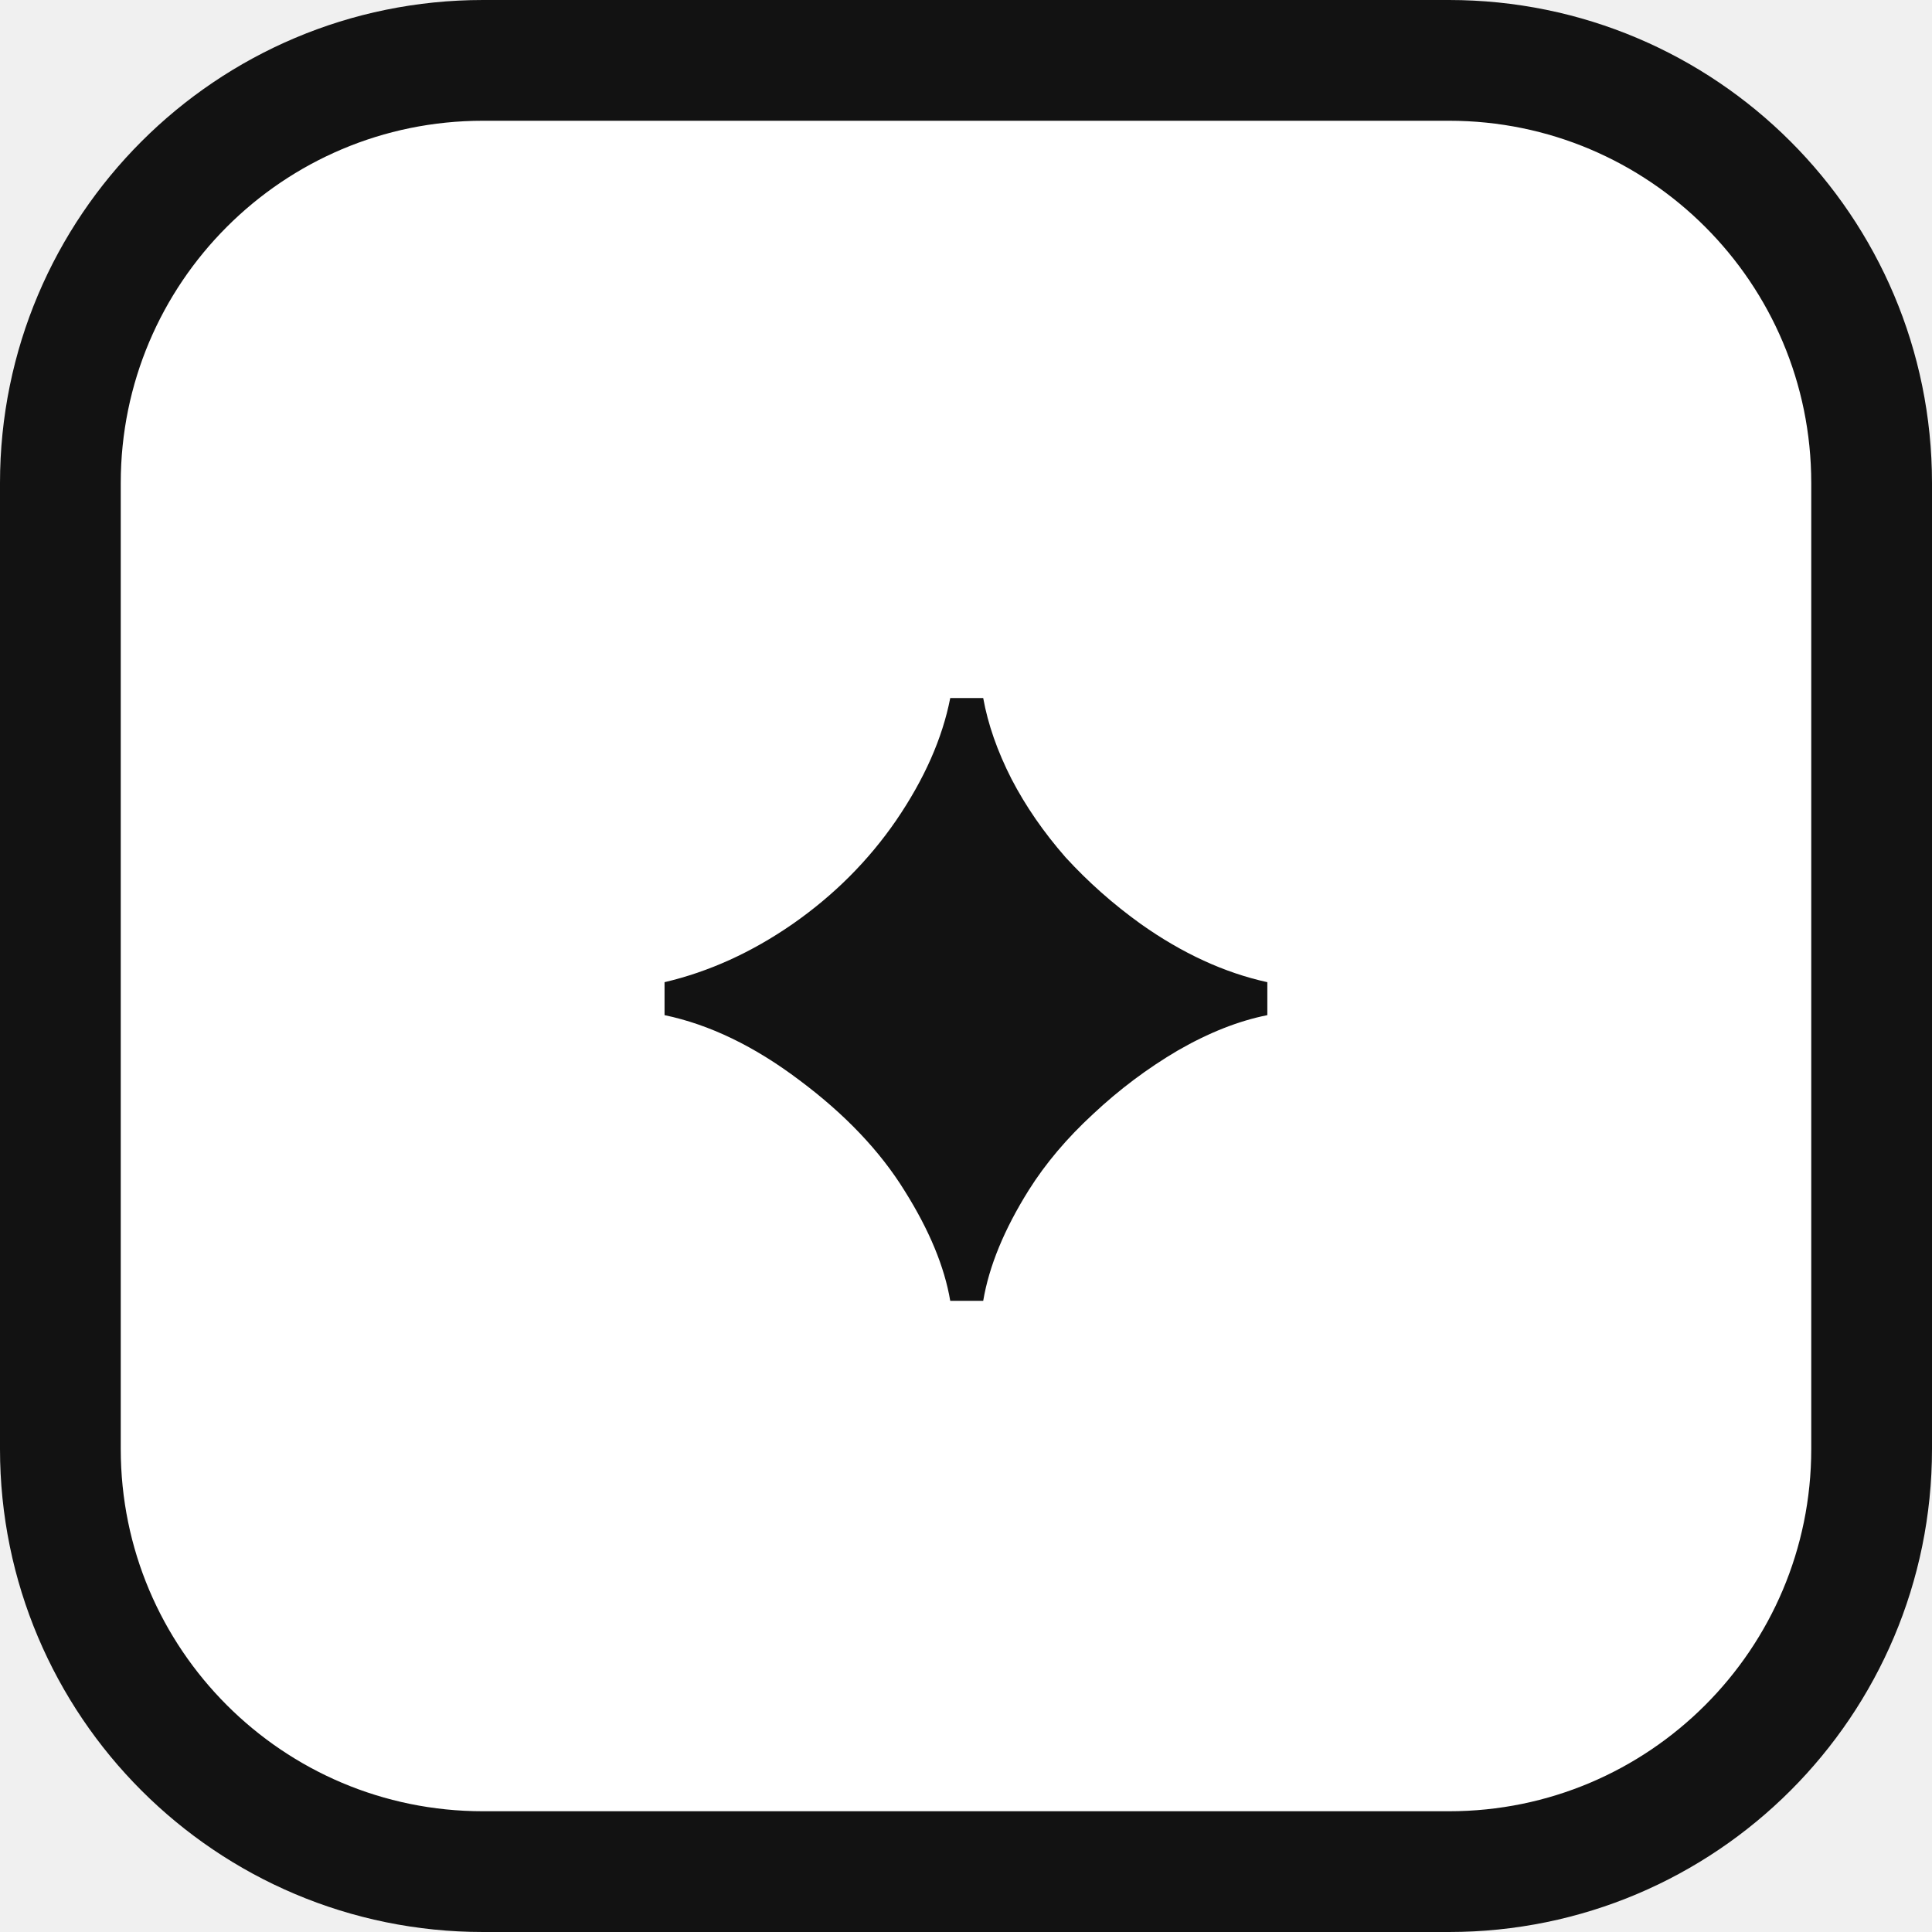
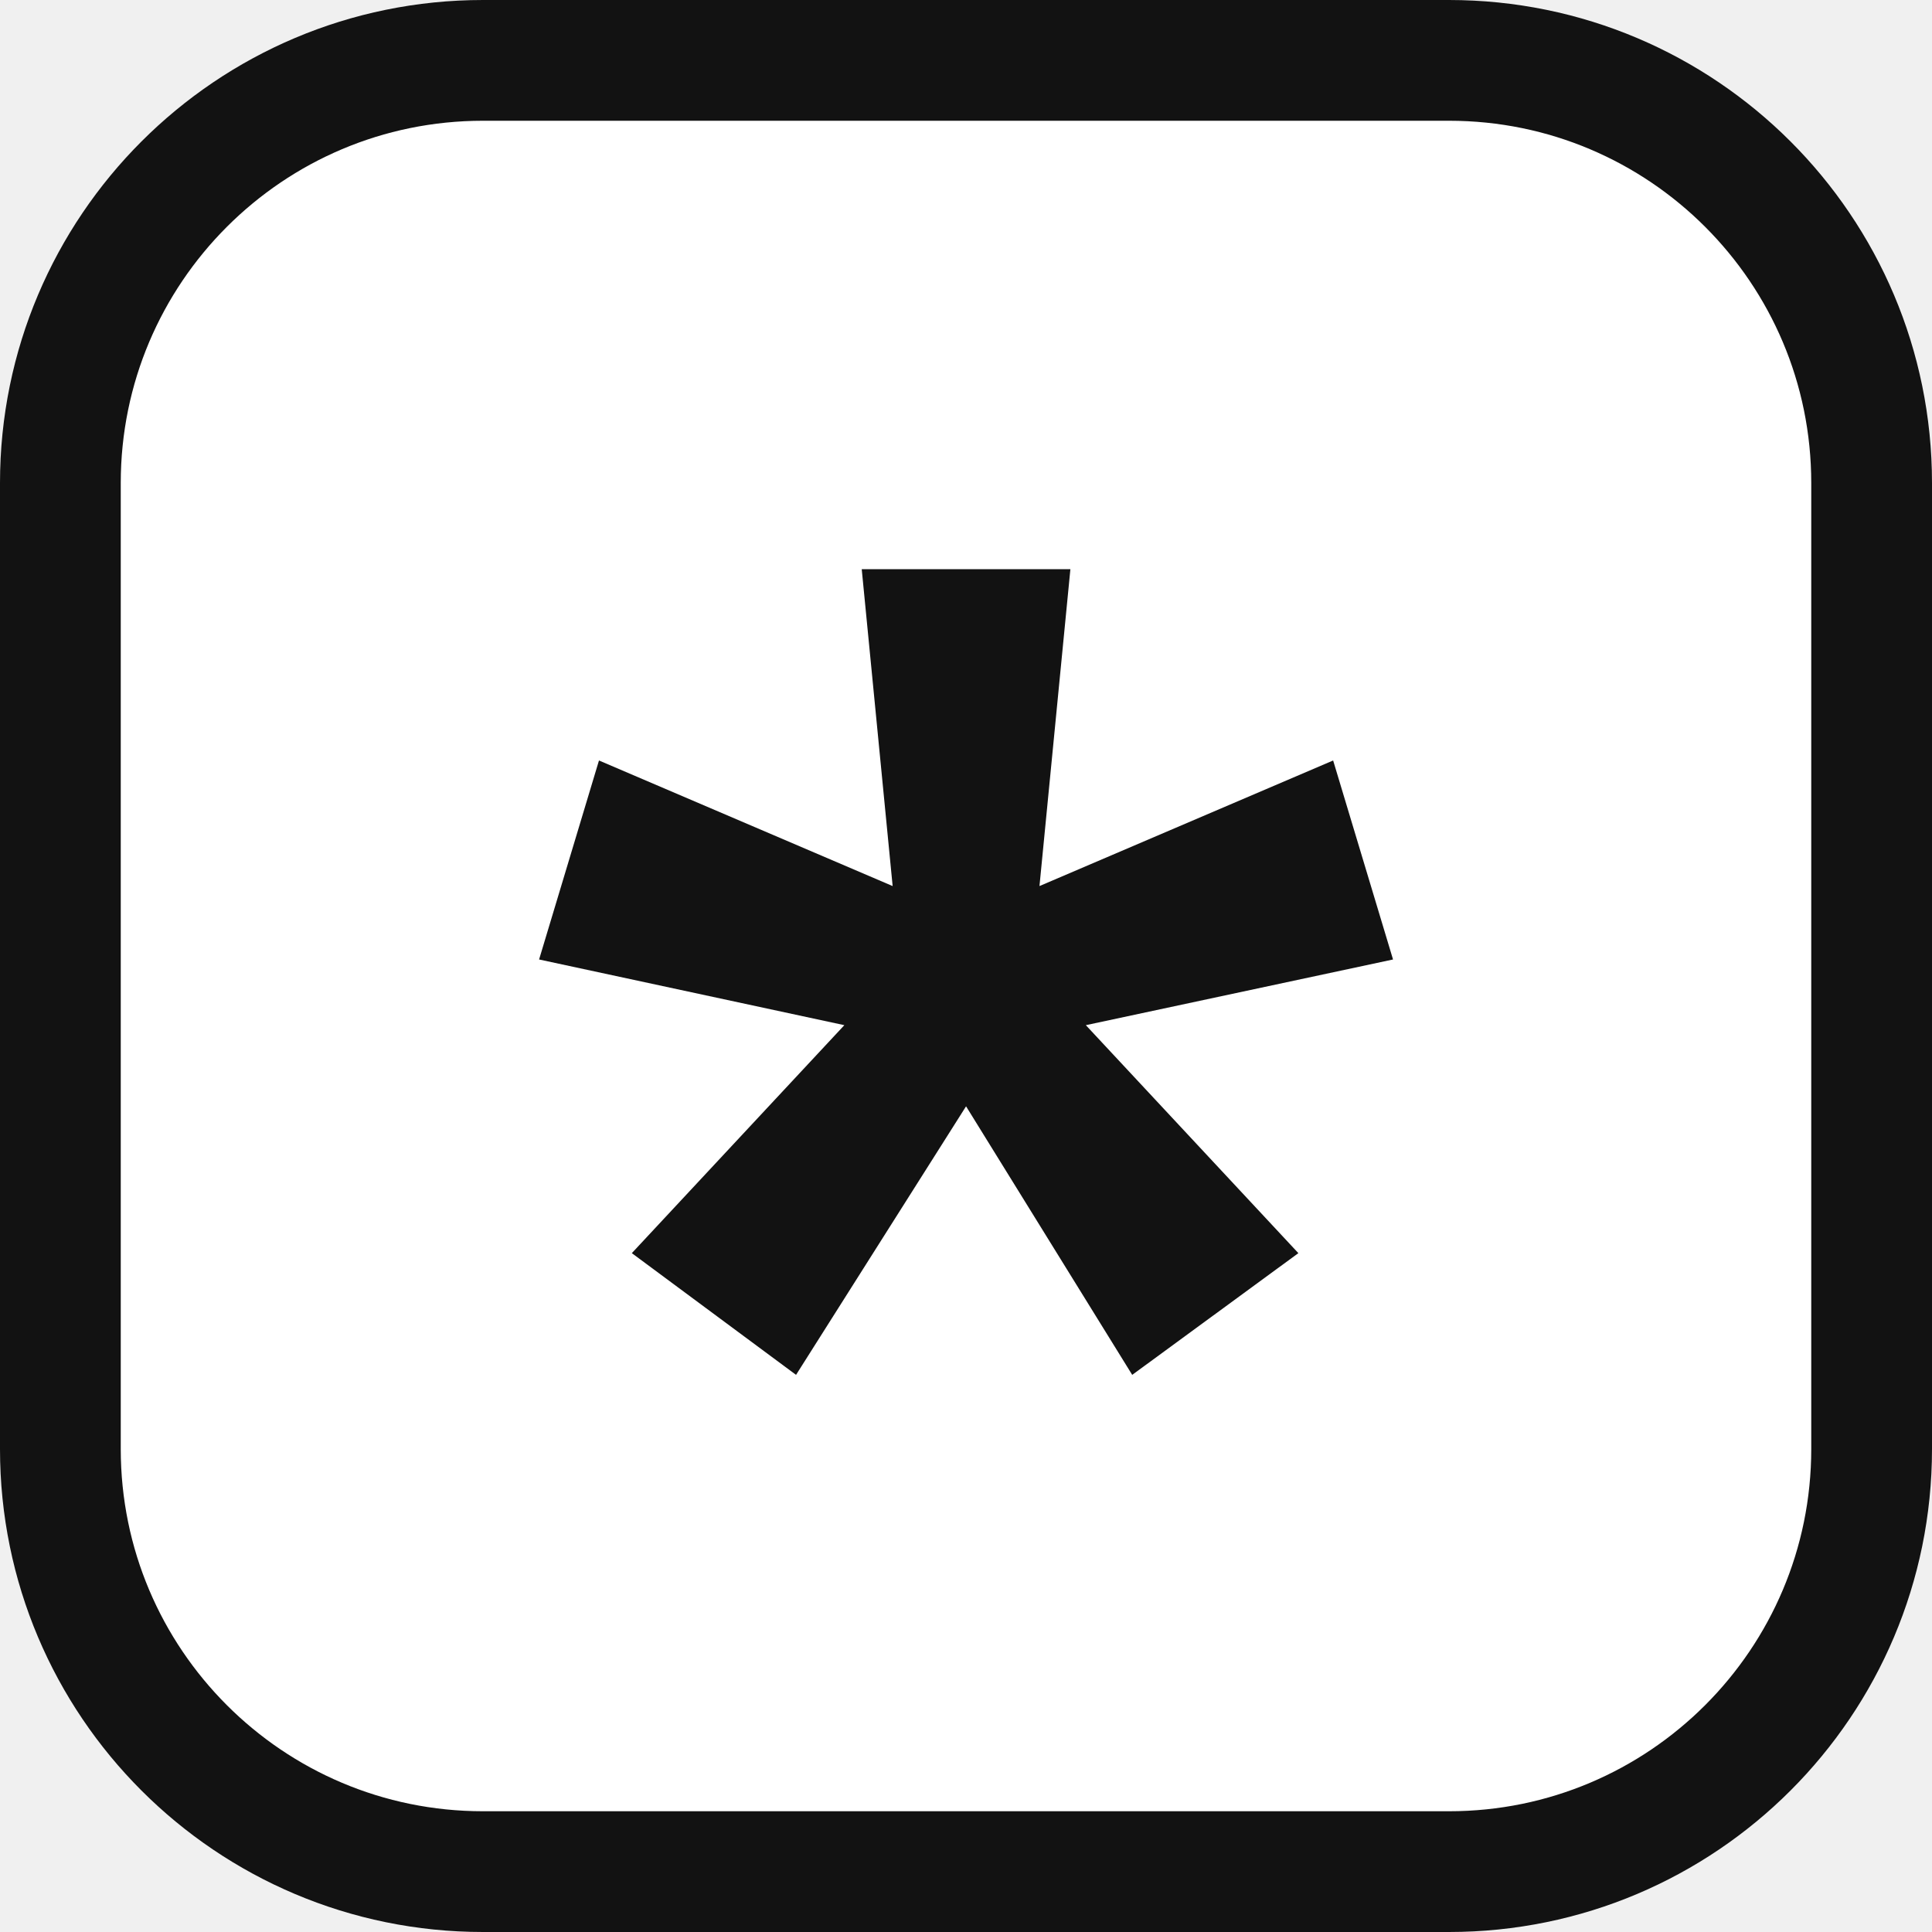
<svg xmlns="http://www.w3.org/2000/svg" width="32" height="32" viewBox="0 0 32 32" fill="none">
  <rect x="1" y="1" width="30" height="30" rx="7" fill="white" />
  <rect x="1" y="1" width="30" height="30" rx="7" stroke="#121212" stroke-width="2" />
-   <path d="M15.739 21.546C15.644 20.983 15.393 20.376 14.985 19.726C14.578 19.067 13.997 18.456 13.243 17.893C12.498 17.33 11.753 16.97 11.007 16.814V16.268C11.744 16.095 12.45 15.774 13.126 15.306C13.811 14.829 14.383 14.257 14.842 13.59C15.31 12.905 15.609 12.229 15.739 11.562H16.285C16.363 11.995 16.519 12.442 16.753 12.901C16.987 13.352 17.286 13.785 17.65 14.201C18.023 14.608 18.439 14.977 18.898 15.306C19.583 15.791 20.281 16.112 20.991 16.268V16.814C20.515 16.909 20.021 17.104 19.509 17.399C19.007 17.694 18.539 18.045 18.105 18.452C17.672 18.851 17.317 19.271 17.039 19.713C16.632 20.363 16.381 20.974 16.285 21.546H15.739Z" fill="#121212" />
+   <path d="M23.073 15.892L17.985 16.98L21.505 20.756L18.753 22.772L16.001 18.324L13.185 22.772L10.465 20.756L13.985 16.98L8.929 15.892L9.921 12.596L14.785 14.676L14.273 9.428H17.729L17.217 14.676L22.081 12.596L23.073 15.892Z" fill="#121212" />
</svg>
